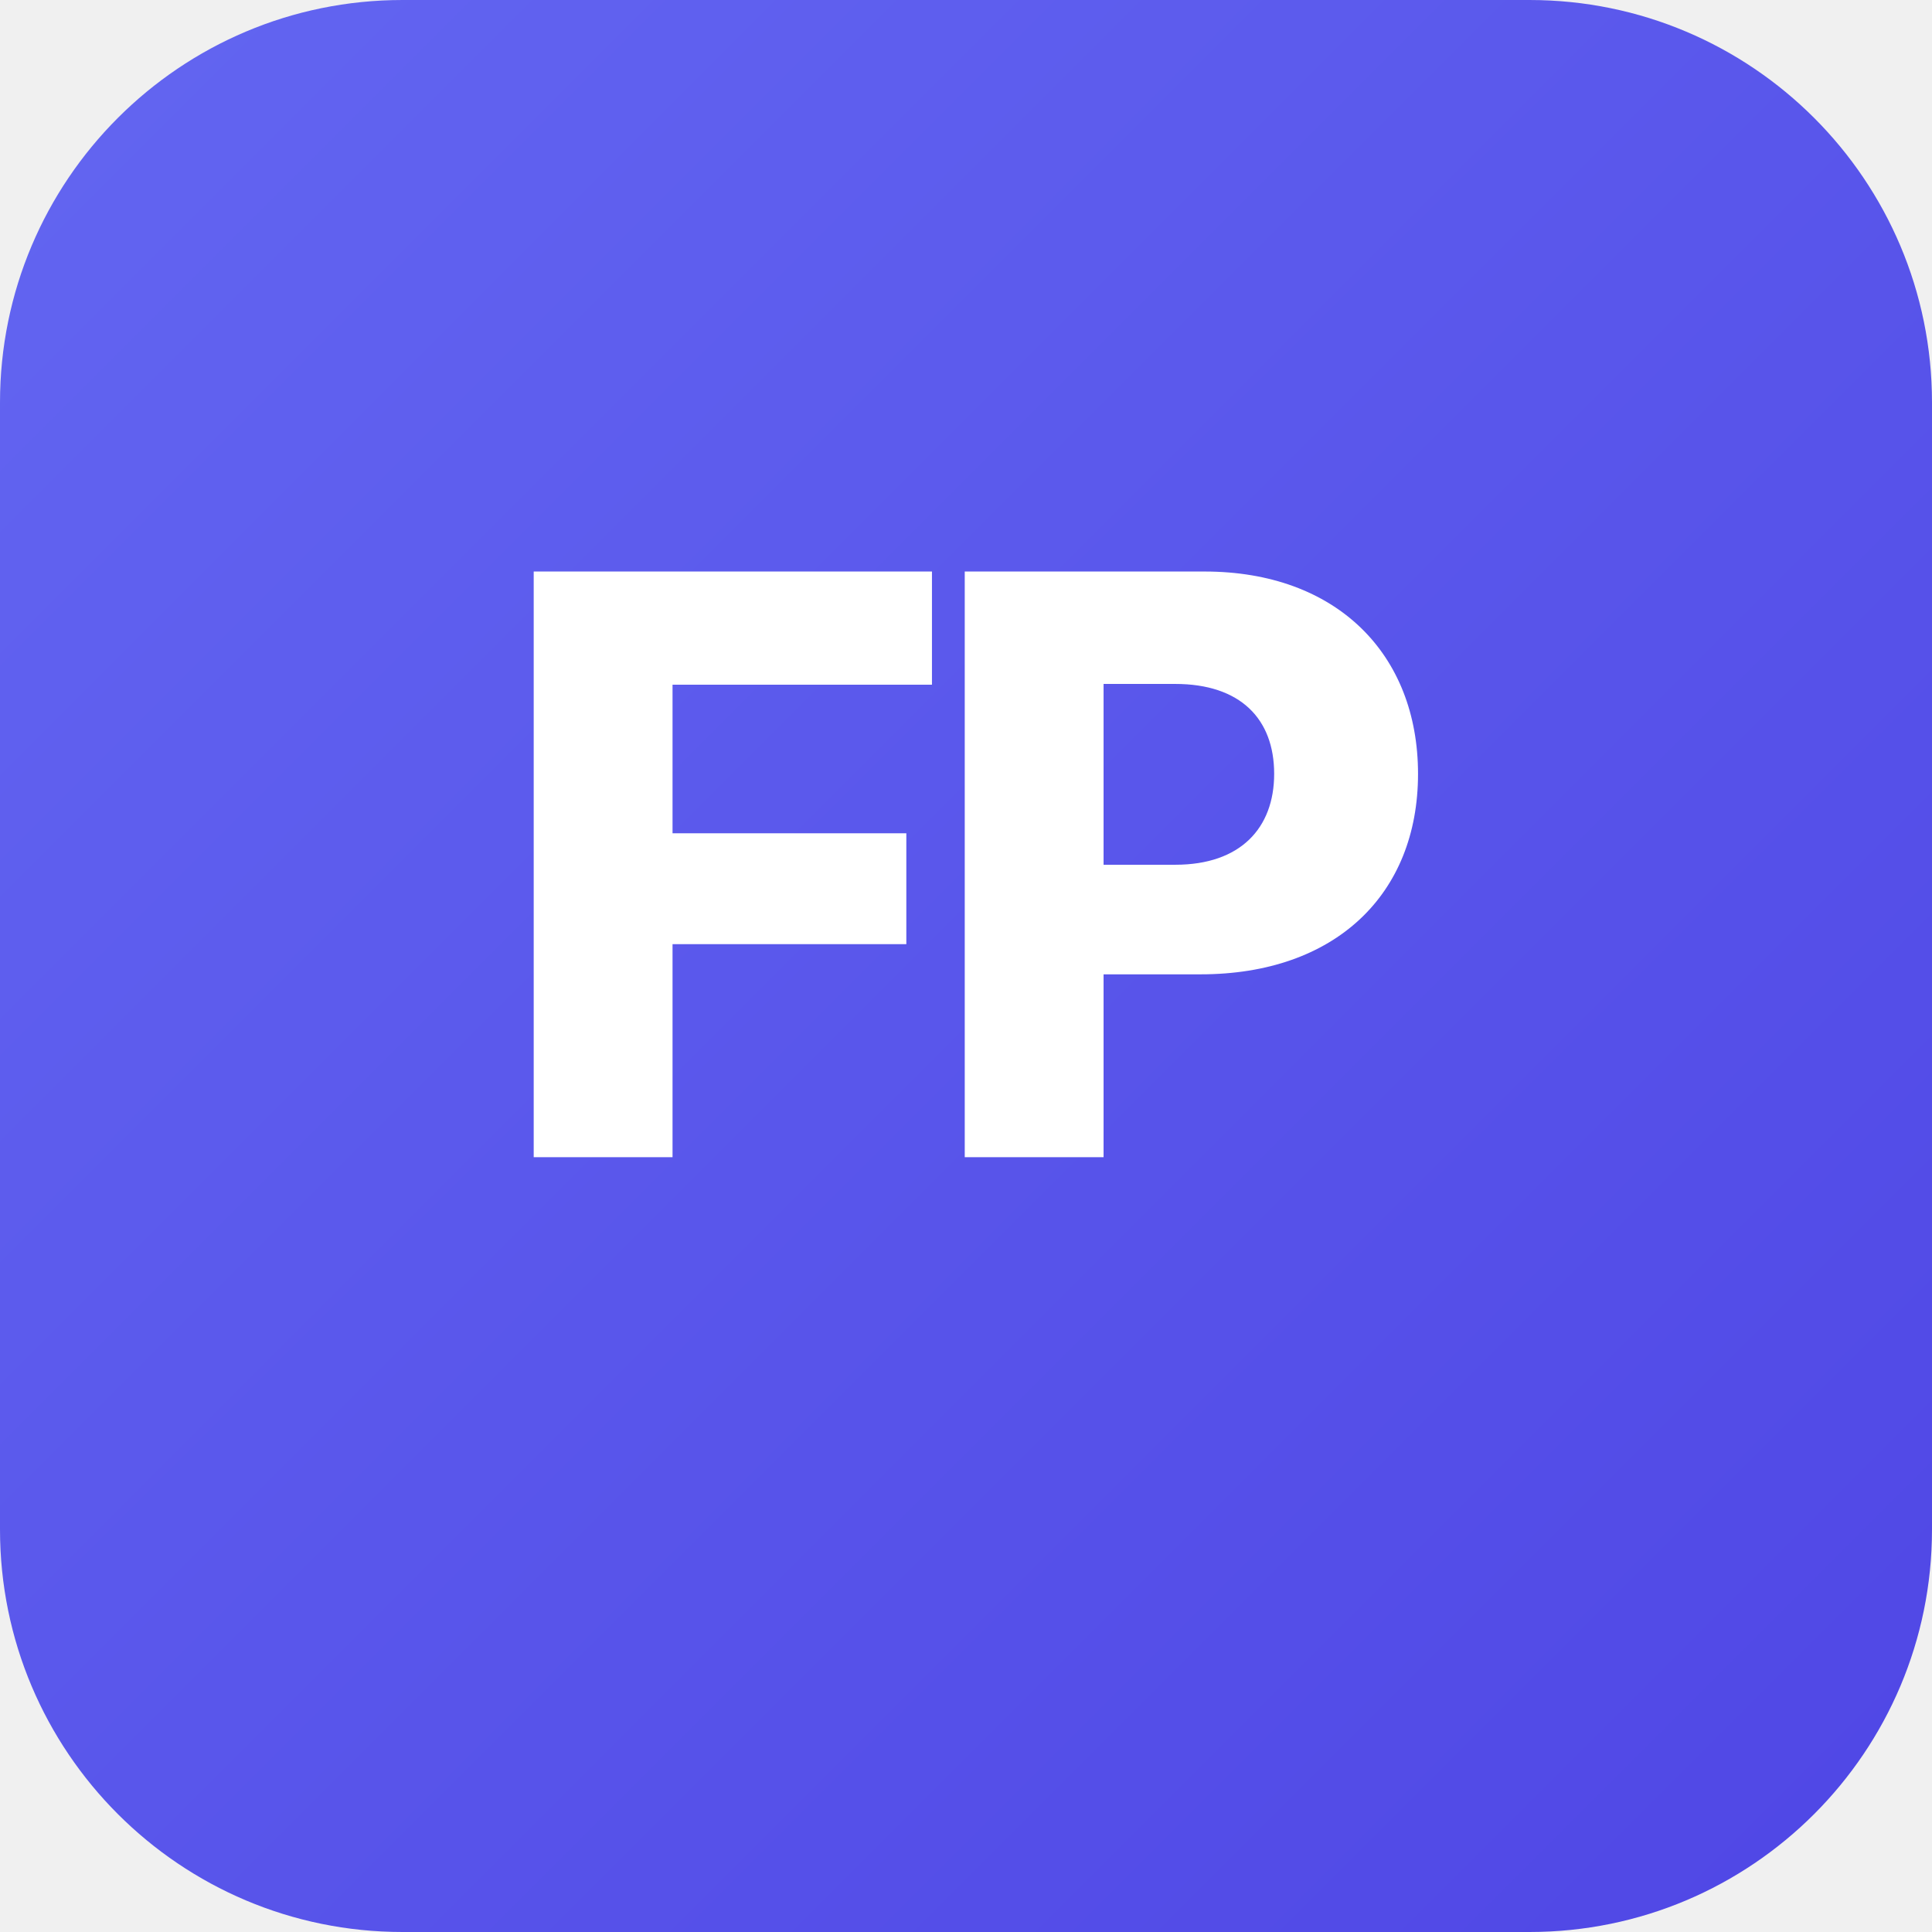
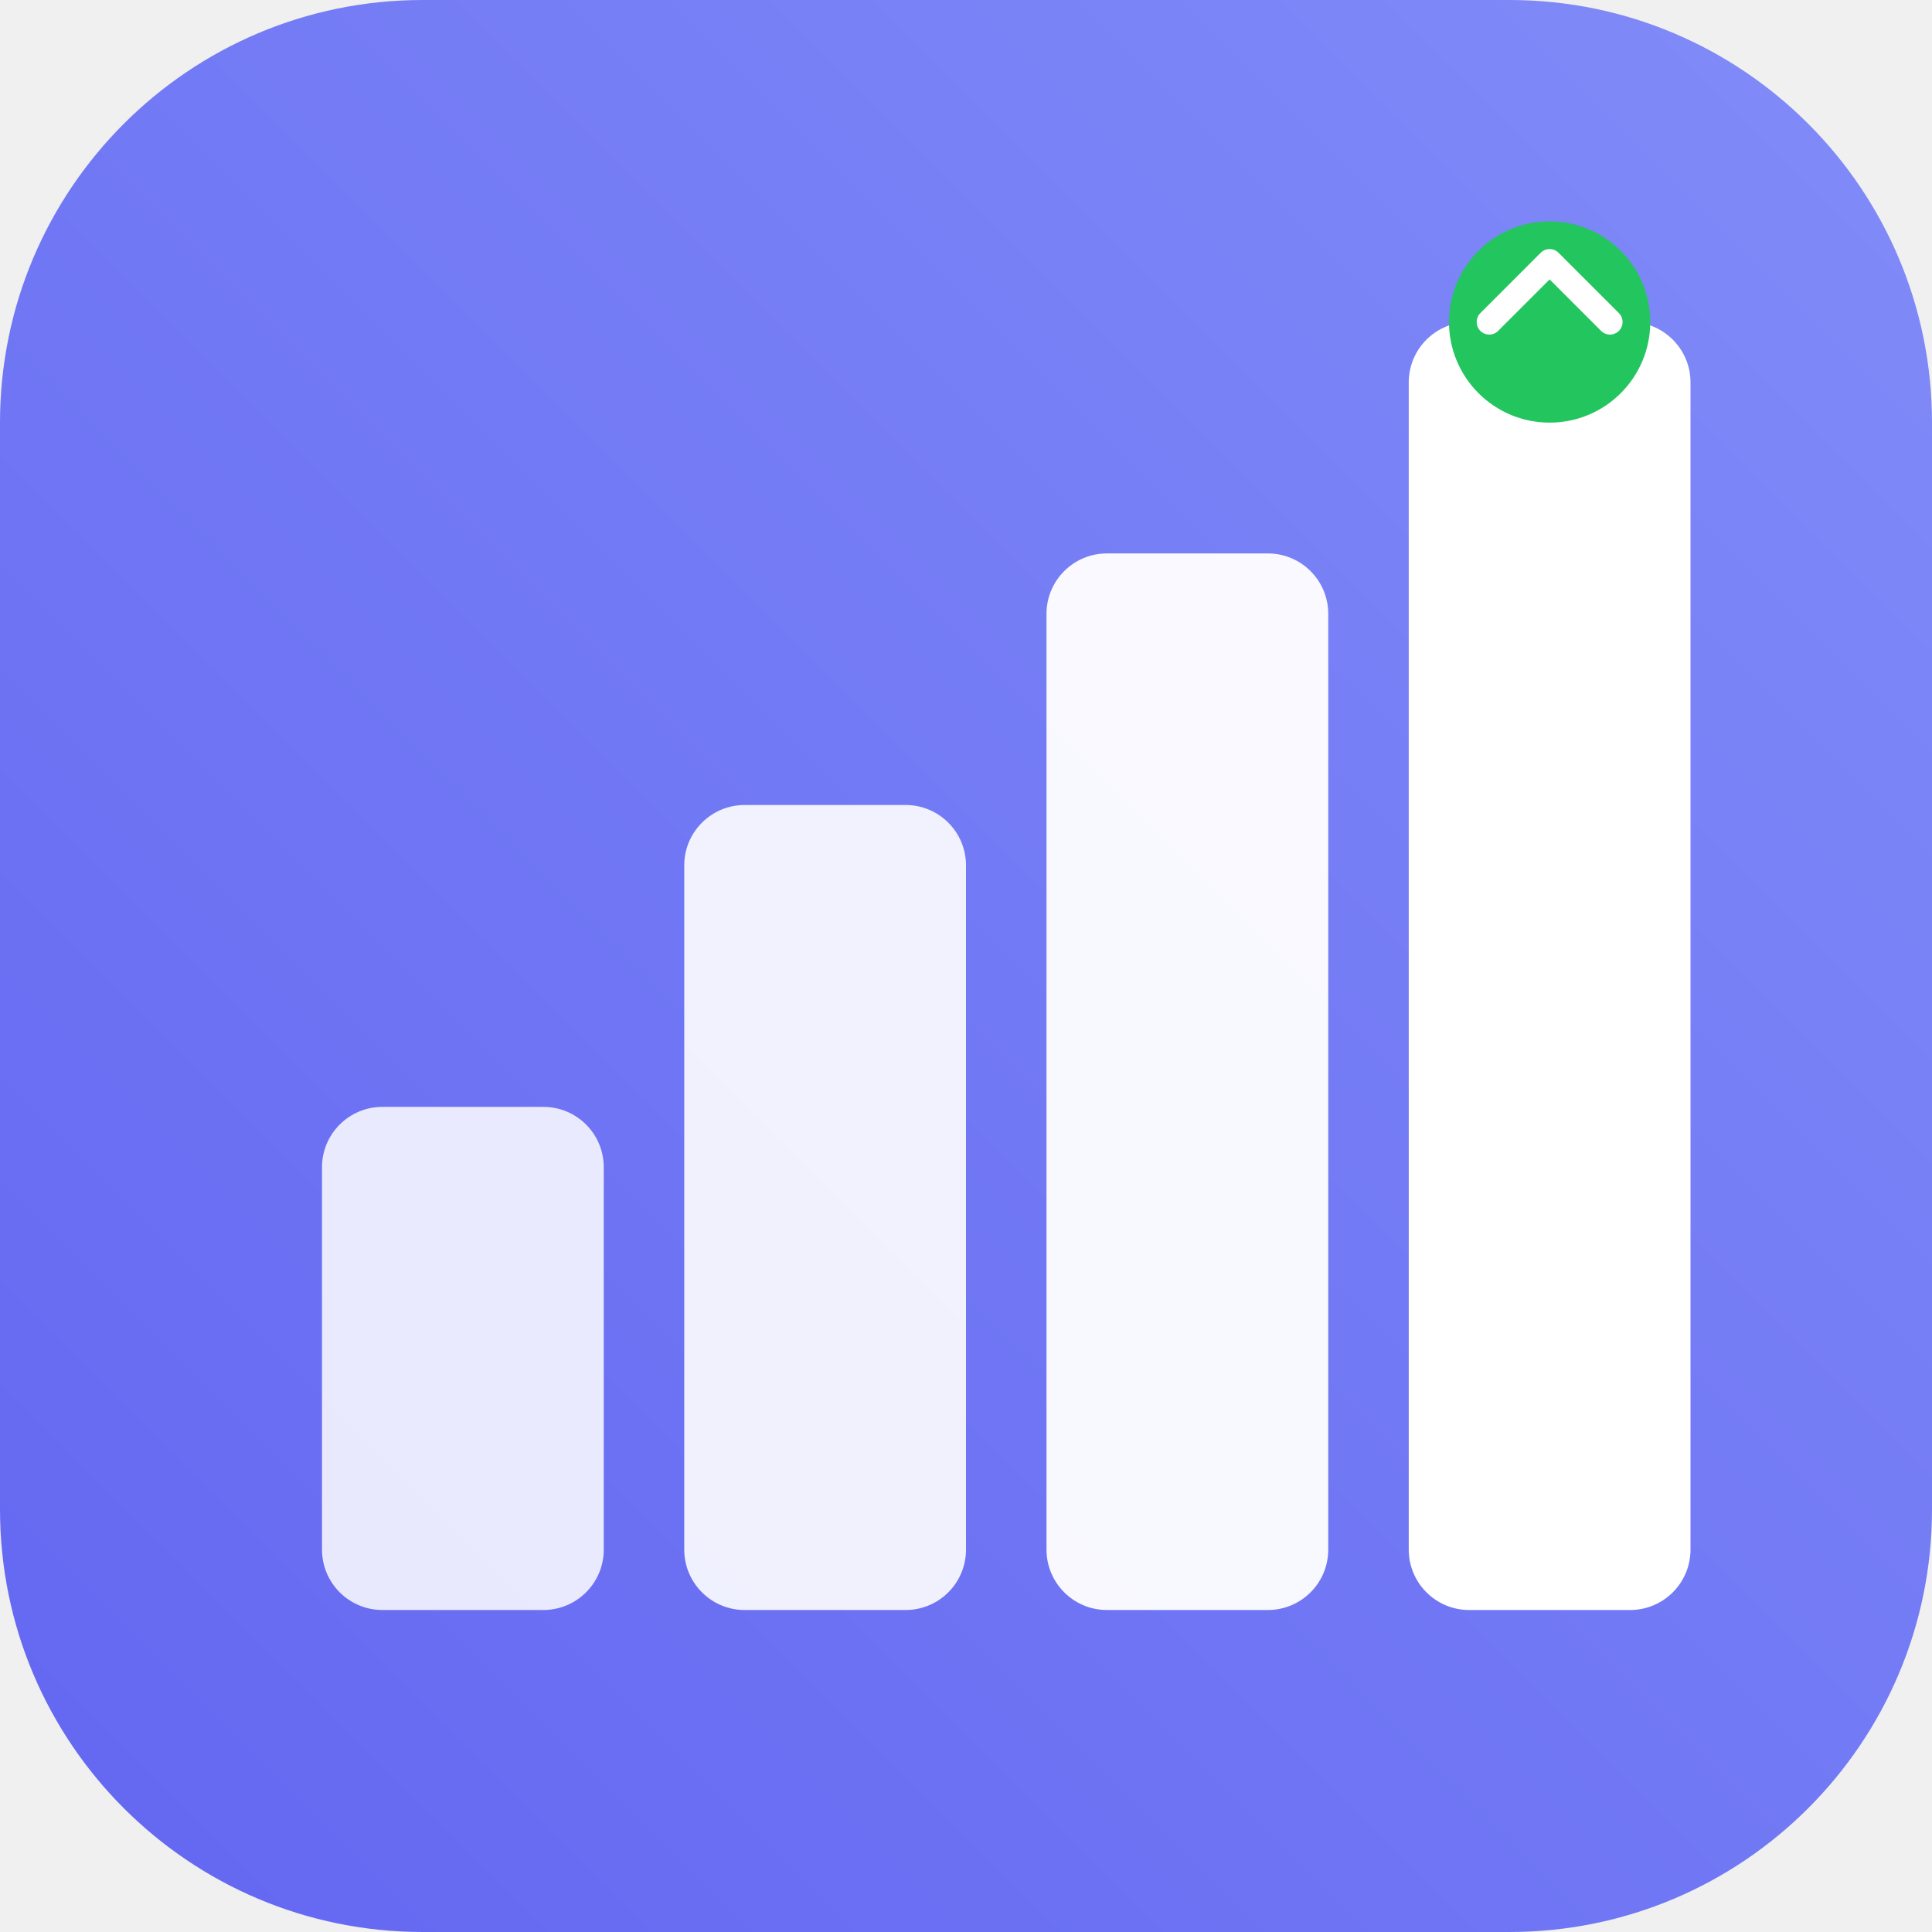
<svg xmlns="http://www.w3.org/2000/svg" viewBox="0 0 192 192" width="192" height="192">
  <defs>
-     <linearGradient id="g" x1="0%" y1="0%" x2="100%" y2="100%">
+     <linearGradient id="g" x1="0%" y1="100%" x2="100%" y2="0%">
      <stop offset="0%" stop-color="#6366f1" />
-       <stop offset="100%" stop-color="#4f46e5" />
+       <stop offset="100%" stop-color="#818cf8" />
    </linearGradient>
  </defs>
-   <rect width="192" height="192" rx="40" fill="url(#g)" />
-   <text x="96" y="115" font-family="Inter,system-ui,sans-serif" font-weight="800" font-size="80" fill="white" text-anchor="middle" letter-spacing="-4">FP</text>
+   <rect width="192" height="192" rx="42" fill="url(#g)" />
+   <rect x="32" y="110" width="28" height="50" rx="6" fill="white" opacity="0.85" />
+   <rect x="68" y="80" width="28" height="80" rx="6" fill="white" opacity="0.9" />
+   <rect x="104" y="55" width="28" height="105" rx="6" fill="white" opacity="0.95" />
+   <rect x="140" y="32" width="28" height="128" rx="6" fill="white" />
+   <circle cx="154" cy="32" r="10" fill="#22c55e" />
+   <path d="M148 32 L154 26 L160 32" fill="none" stroke="white" stroke-width="2.5" stroke-linecap="round" stroke-linejoin="round" />
</svg>
